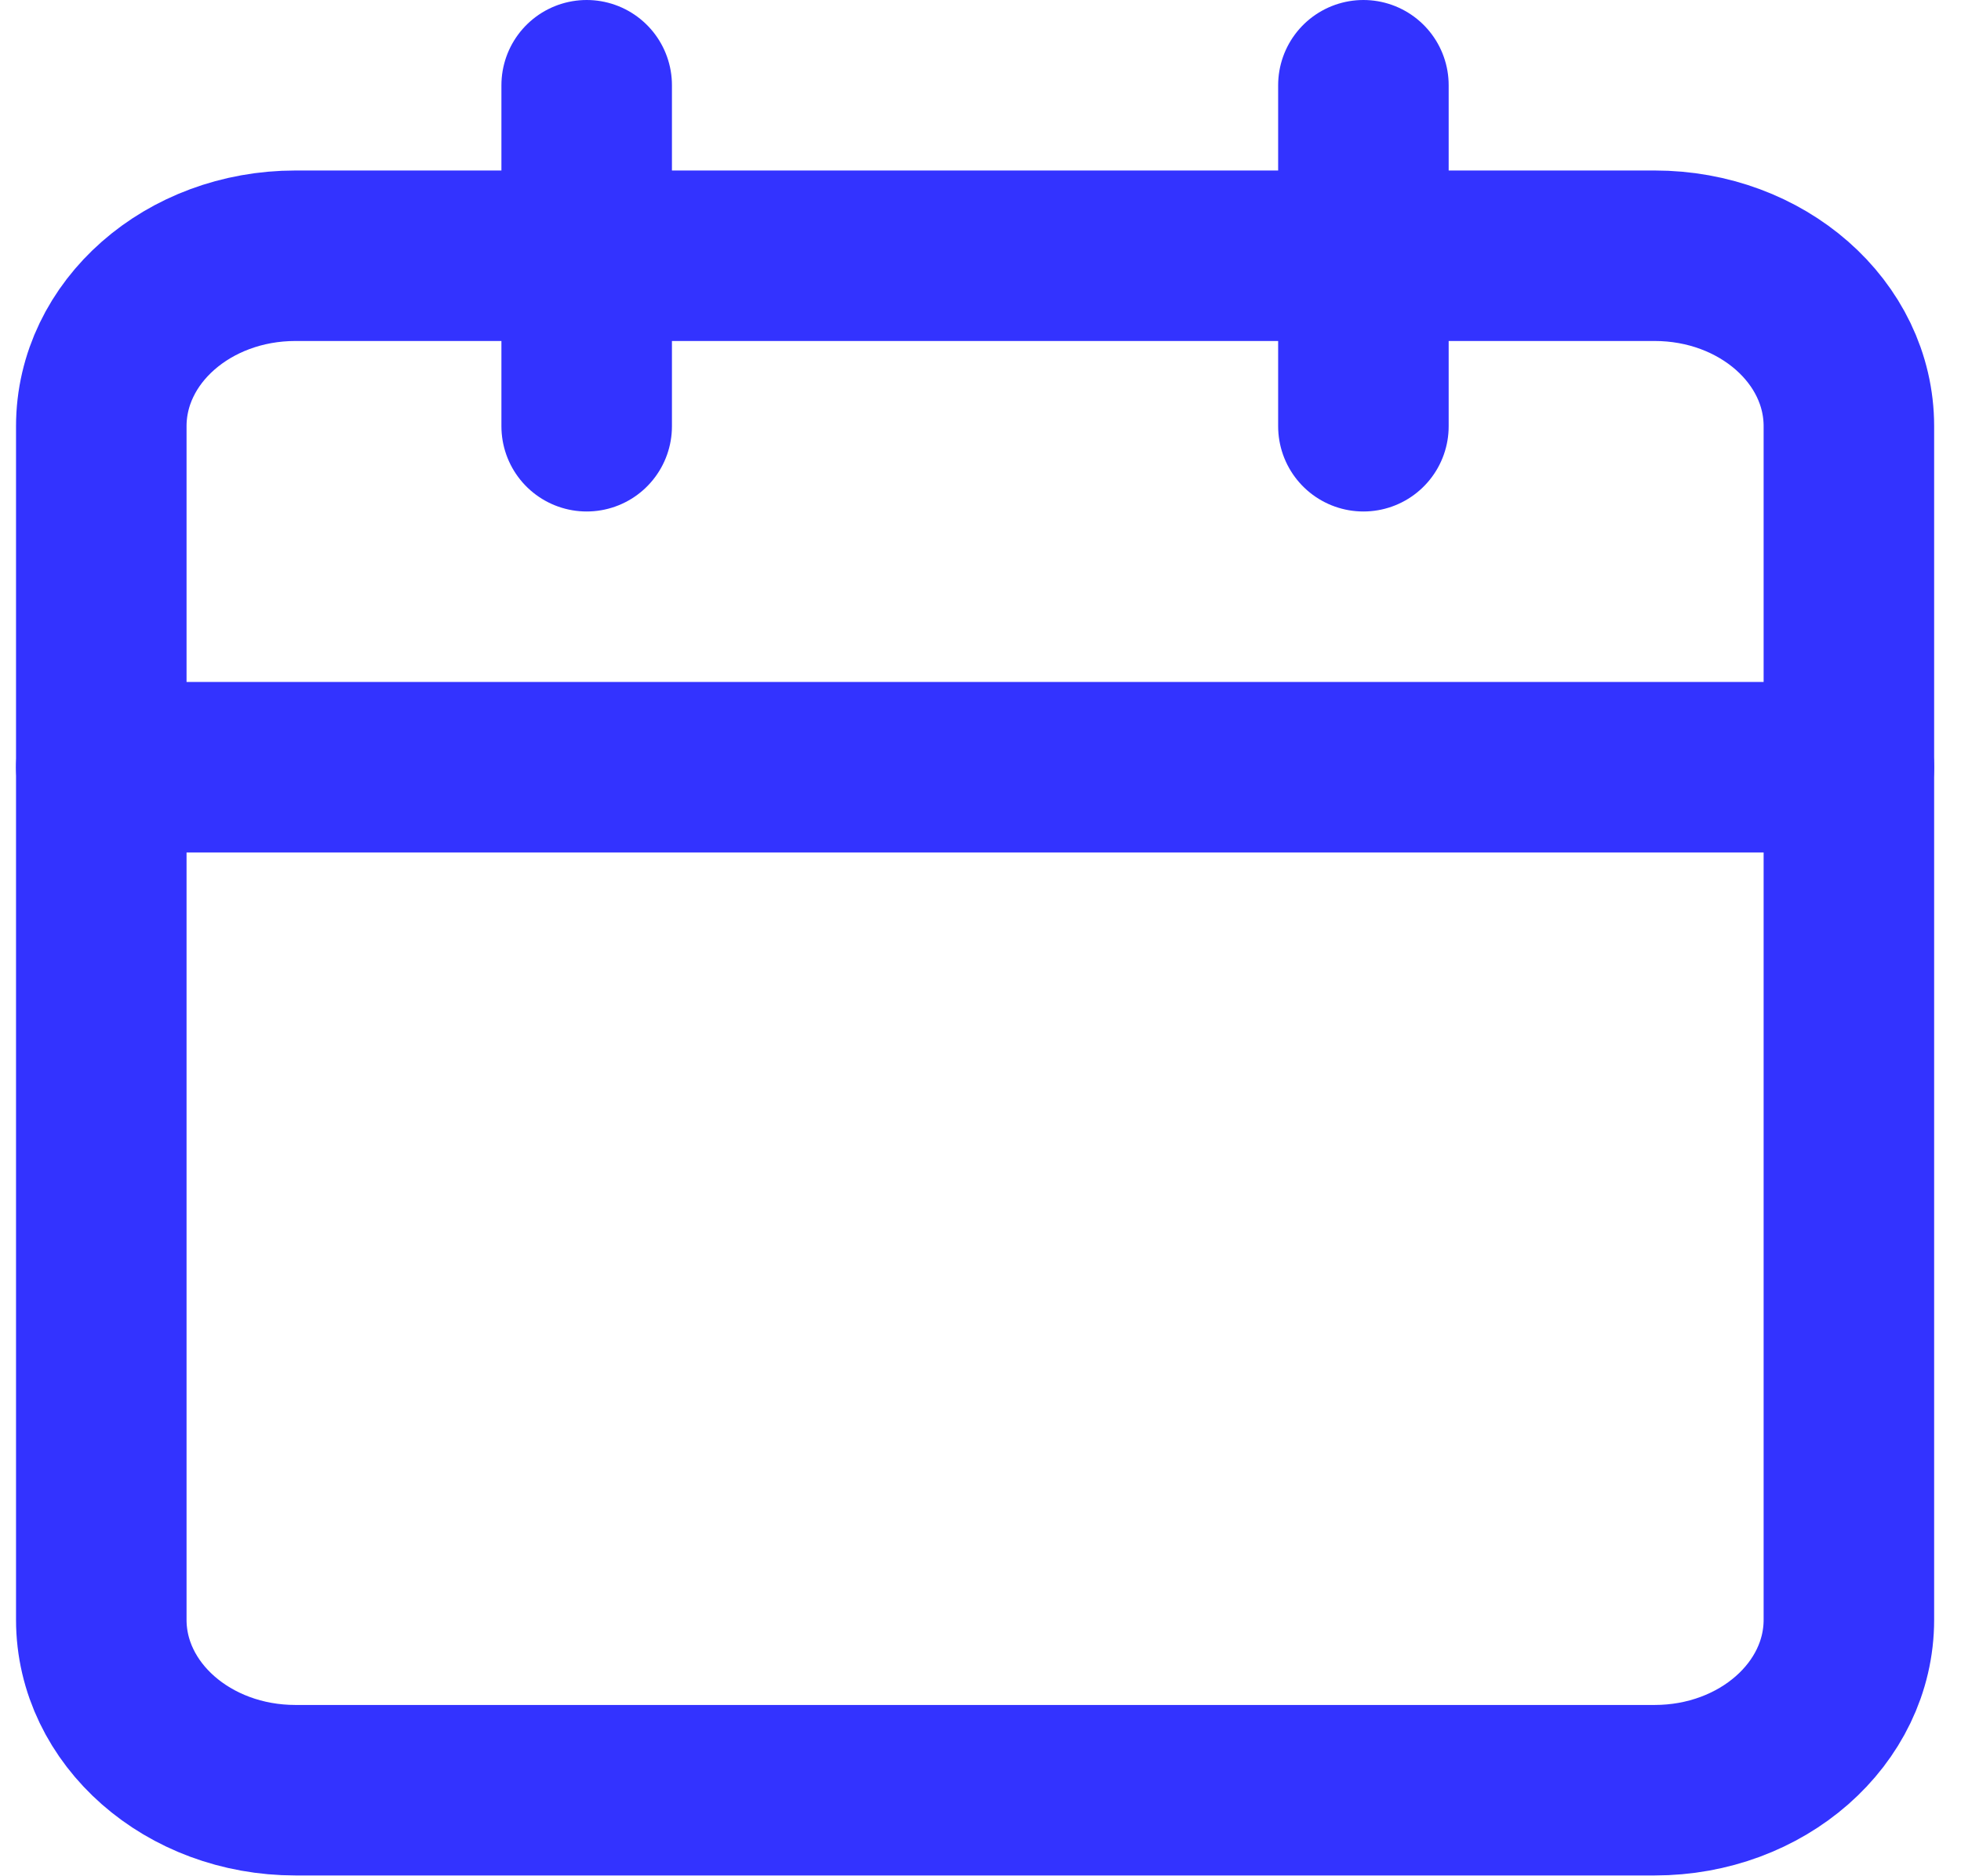
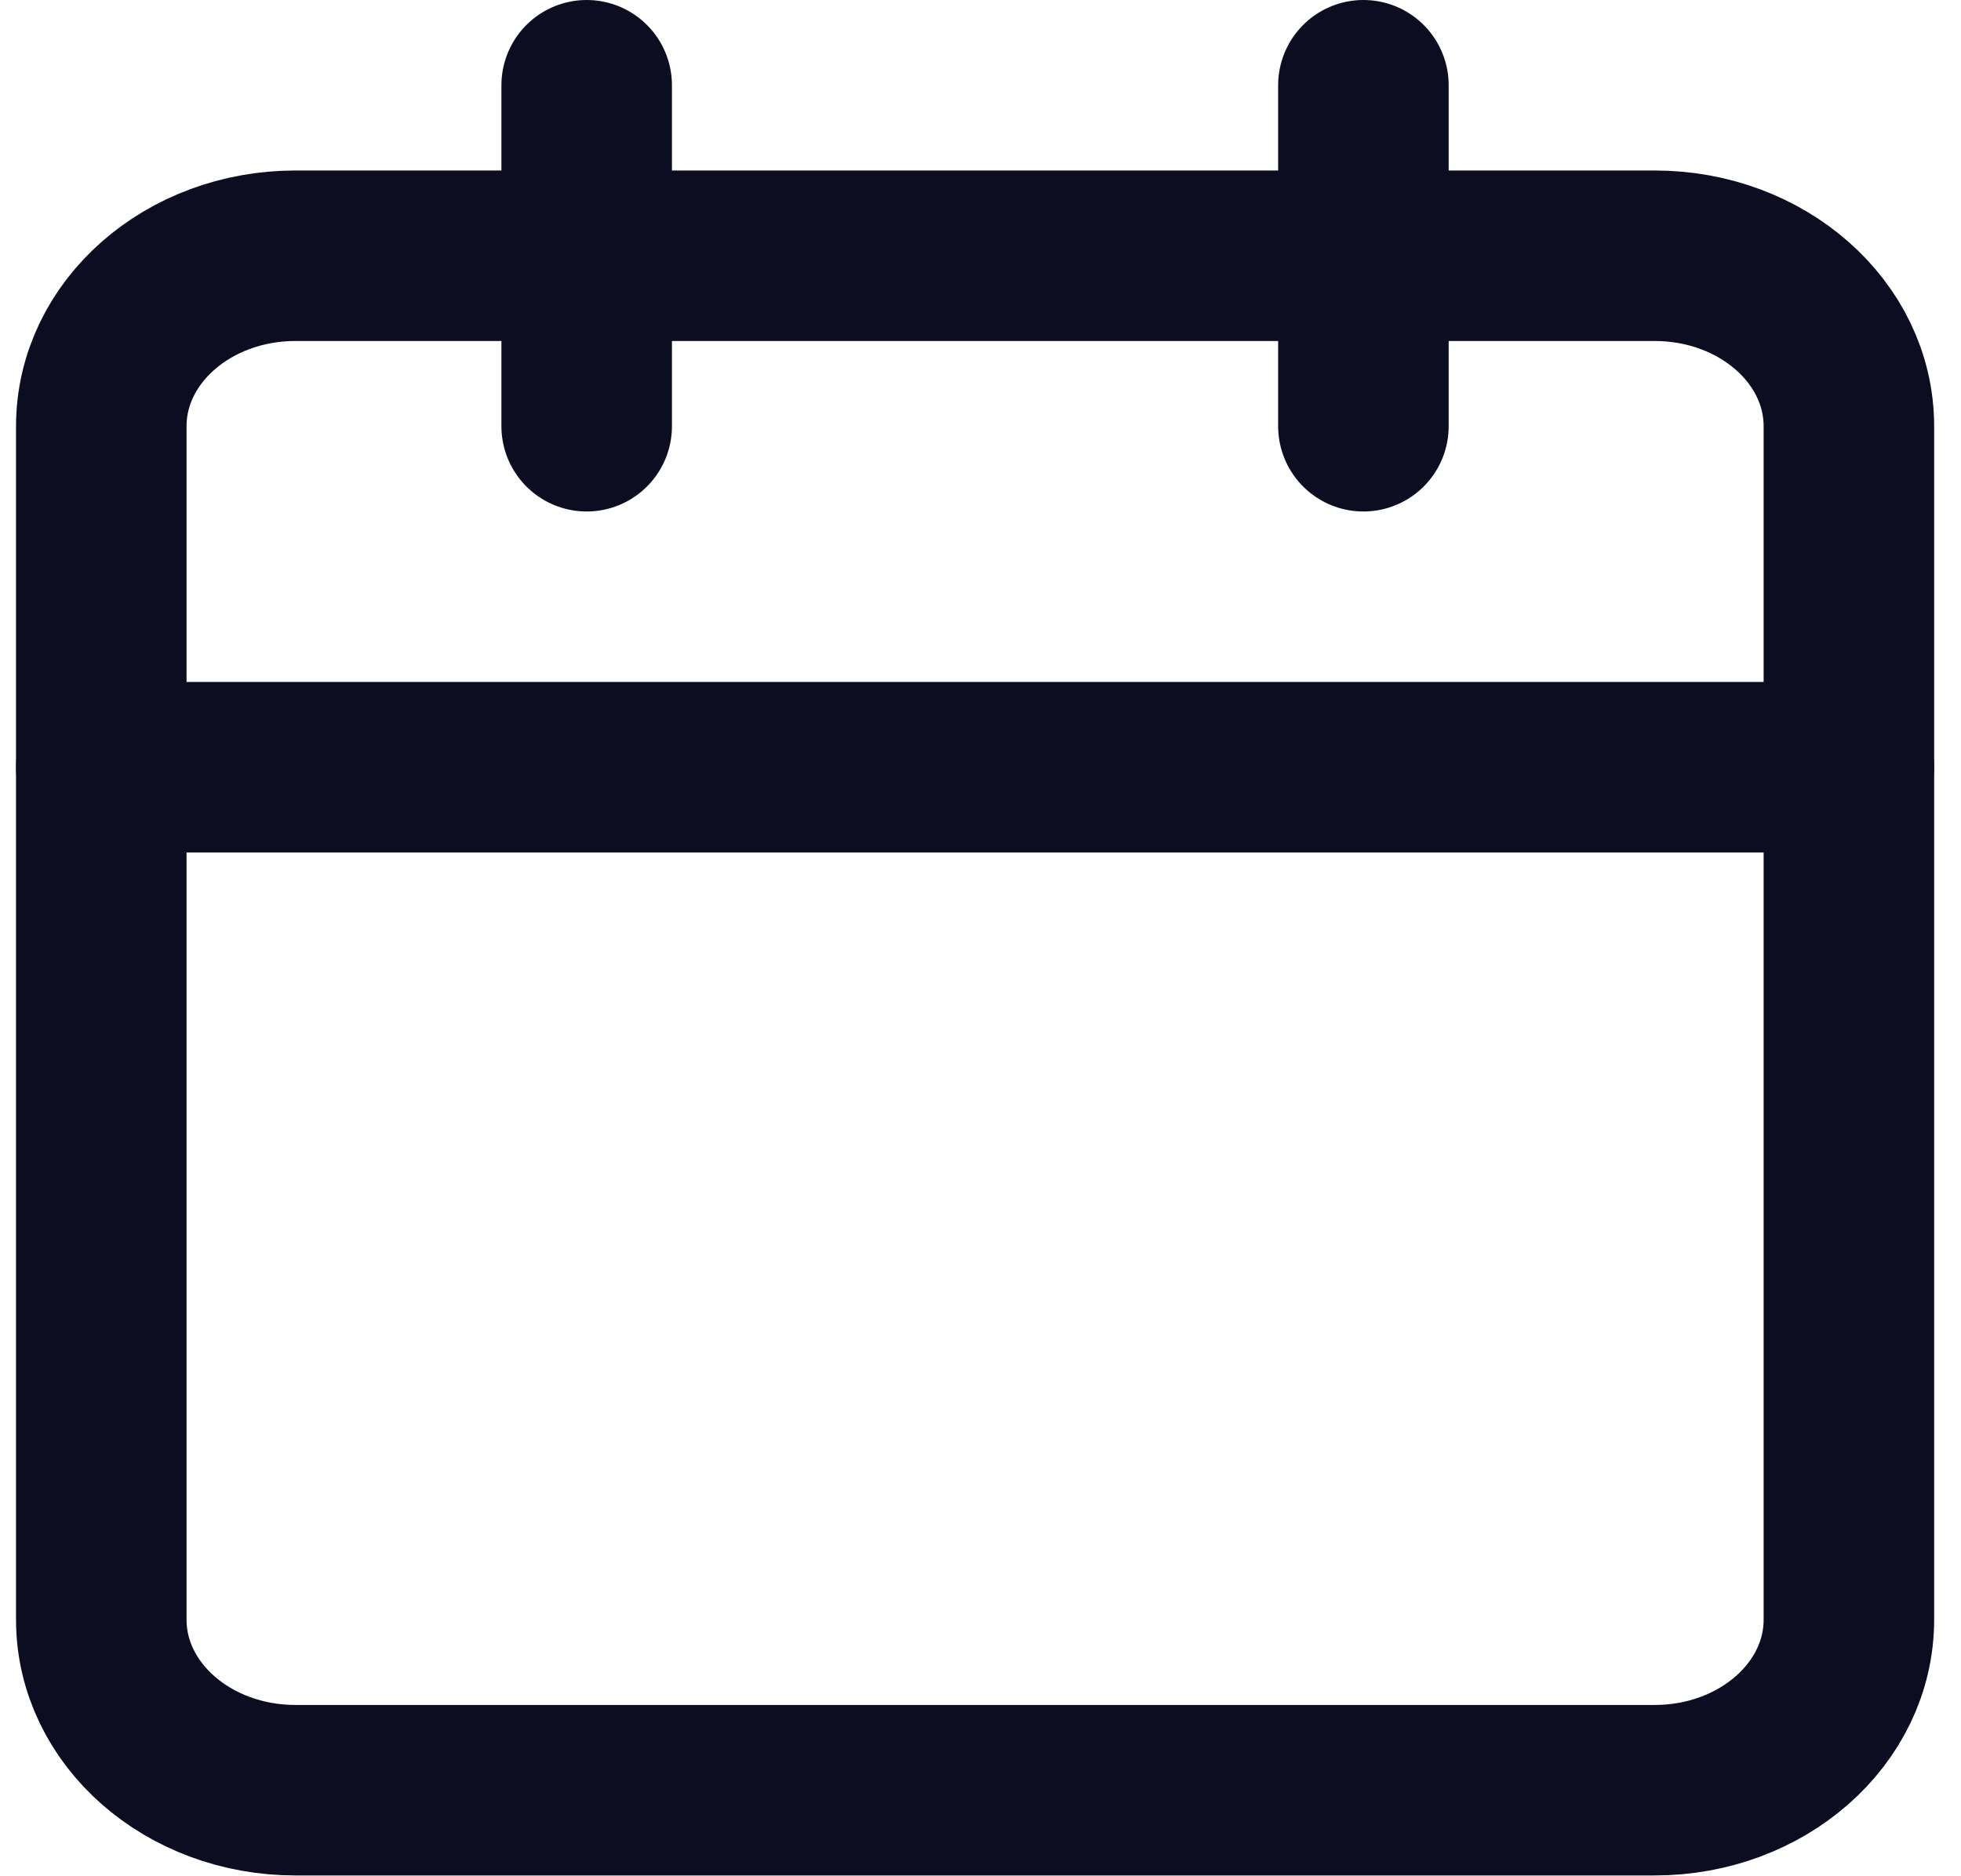
<svg xmlns="http://www.w3.org/2000/svg" width="23" height="22" viewBox="0 0 23 22" fill="none">
-   <path d="M19.407 3H3.465C2.207 3 1.188 3.895 1.188 5V19C1.188 20.105 2.207 21 3.465 21H19.407C20.665 21 21.685 20.105 21.685 19V5C21.685 3.895 20.665 3 19.407 3Z" stroke="#3333FF" stroke-width="2" stroke-linecap="round" stroke-linejoin="round" />
-   <path d="M15.991 1V5" stroke="#3333FF" stroke-width="2" stroke-linecap="round" stroke-linejoin="round" />
-   <path d="M6.881 1V5" stroke="#3333FF" stroke-width="2" stroke-linecap="round" stroke-linejoin="round" />
-   <path d="M1.188 9H21.685" stroke="#3333FF" stroke-width="2" stroke-linecap="round" stroke-linejoin="round" />
+   <path d="M19.407 3H3.465C2.207 3 1.188 3.895 1.188 5V19C1.188 20.105 2.207 21 3.465 21H19.407C20.665 21 21.685 20.105 21.685 19V5C21.685 3.895 20.665 3 19.407 3Z" stroke="#0C0D21" stroke-width="2" stroke-linecap="round" stroke-linejoin="round" />
+   <path d="M15.991 1V5" stroke="#0C0D21" stroke-width="2" stroke-linecap="round" stroke-linejoin="round" />
+   <path d="M6.881 1V5" stroke="#0C0D21" stroke-width="2" stroke-linecap="round" stroke-linejoin="round" />
+   <path d="M1.188 9H21.685" stroke="#0C0D21" stroke-width="2" stroke-linecap="round" stroke-linejoin="round" />
</svg>
